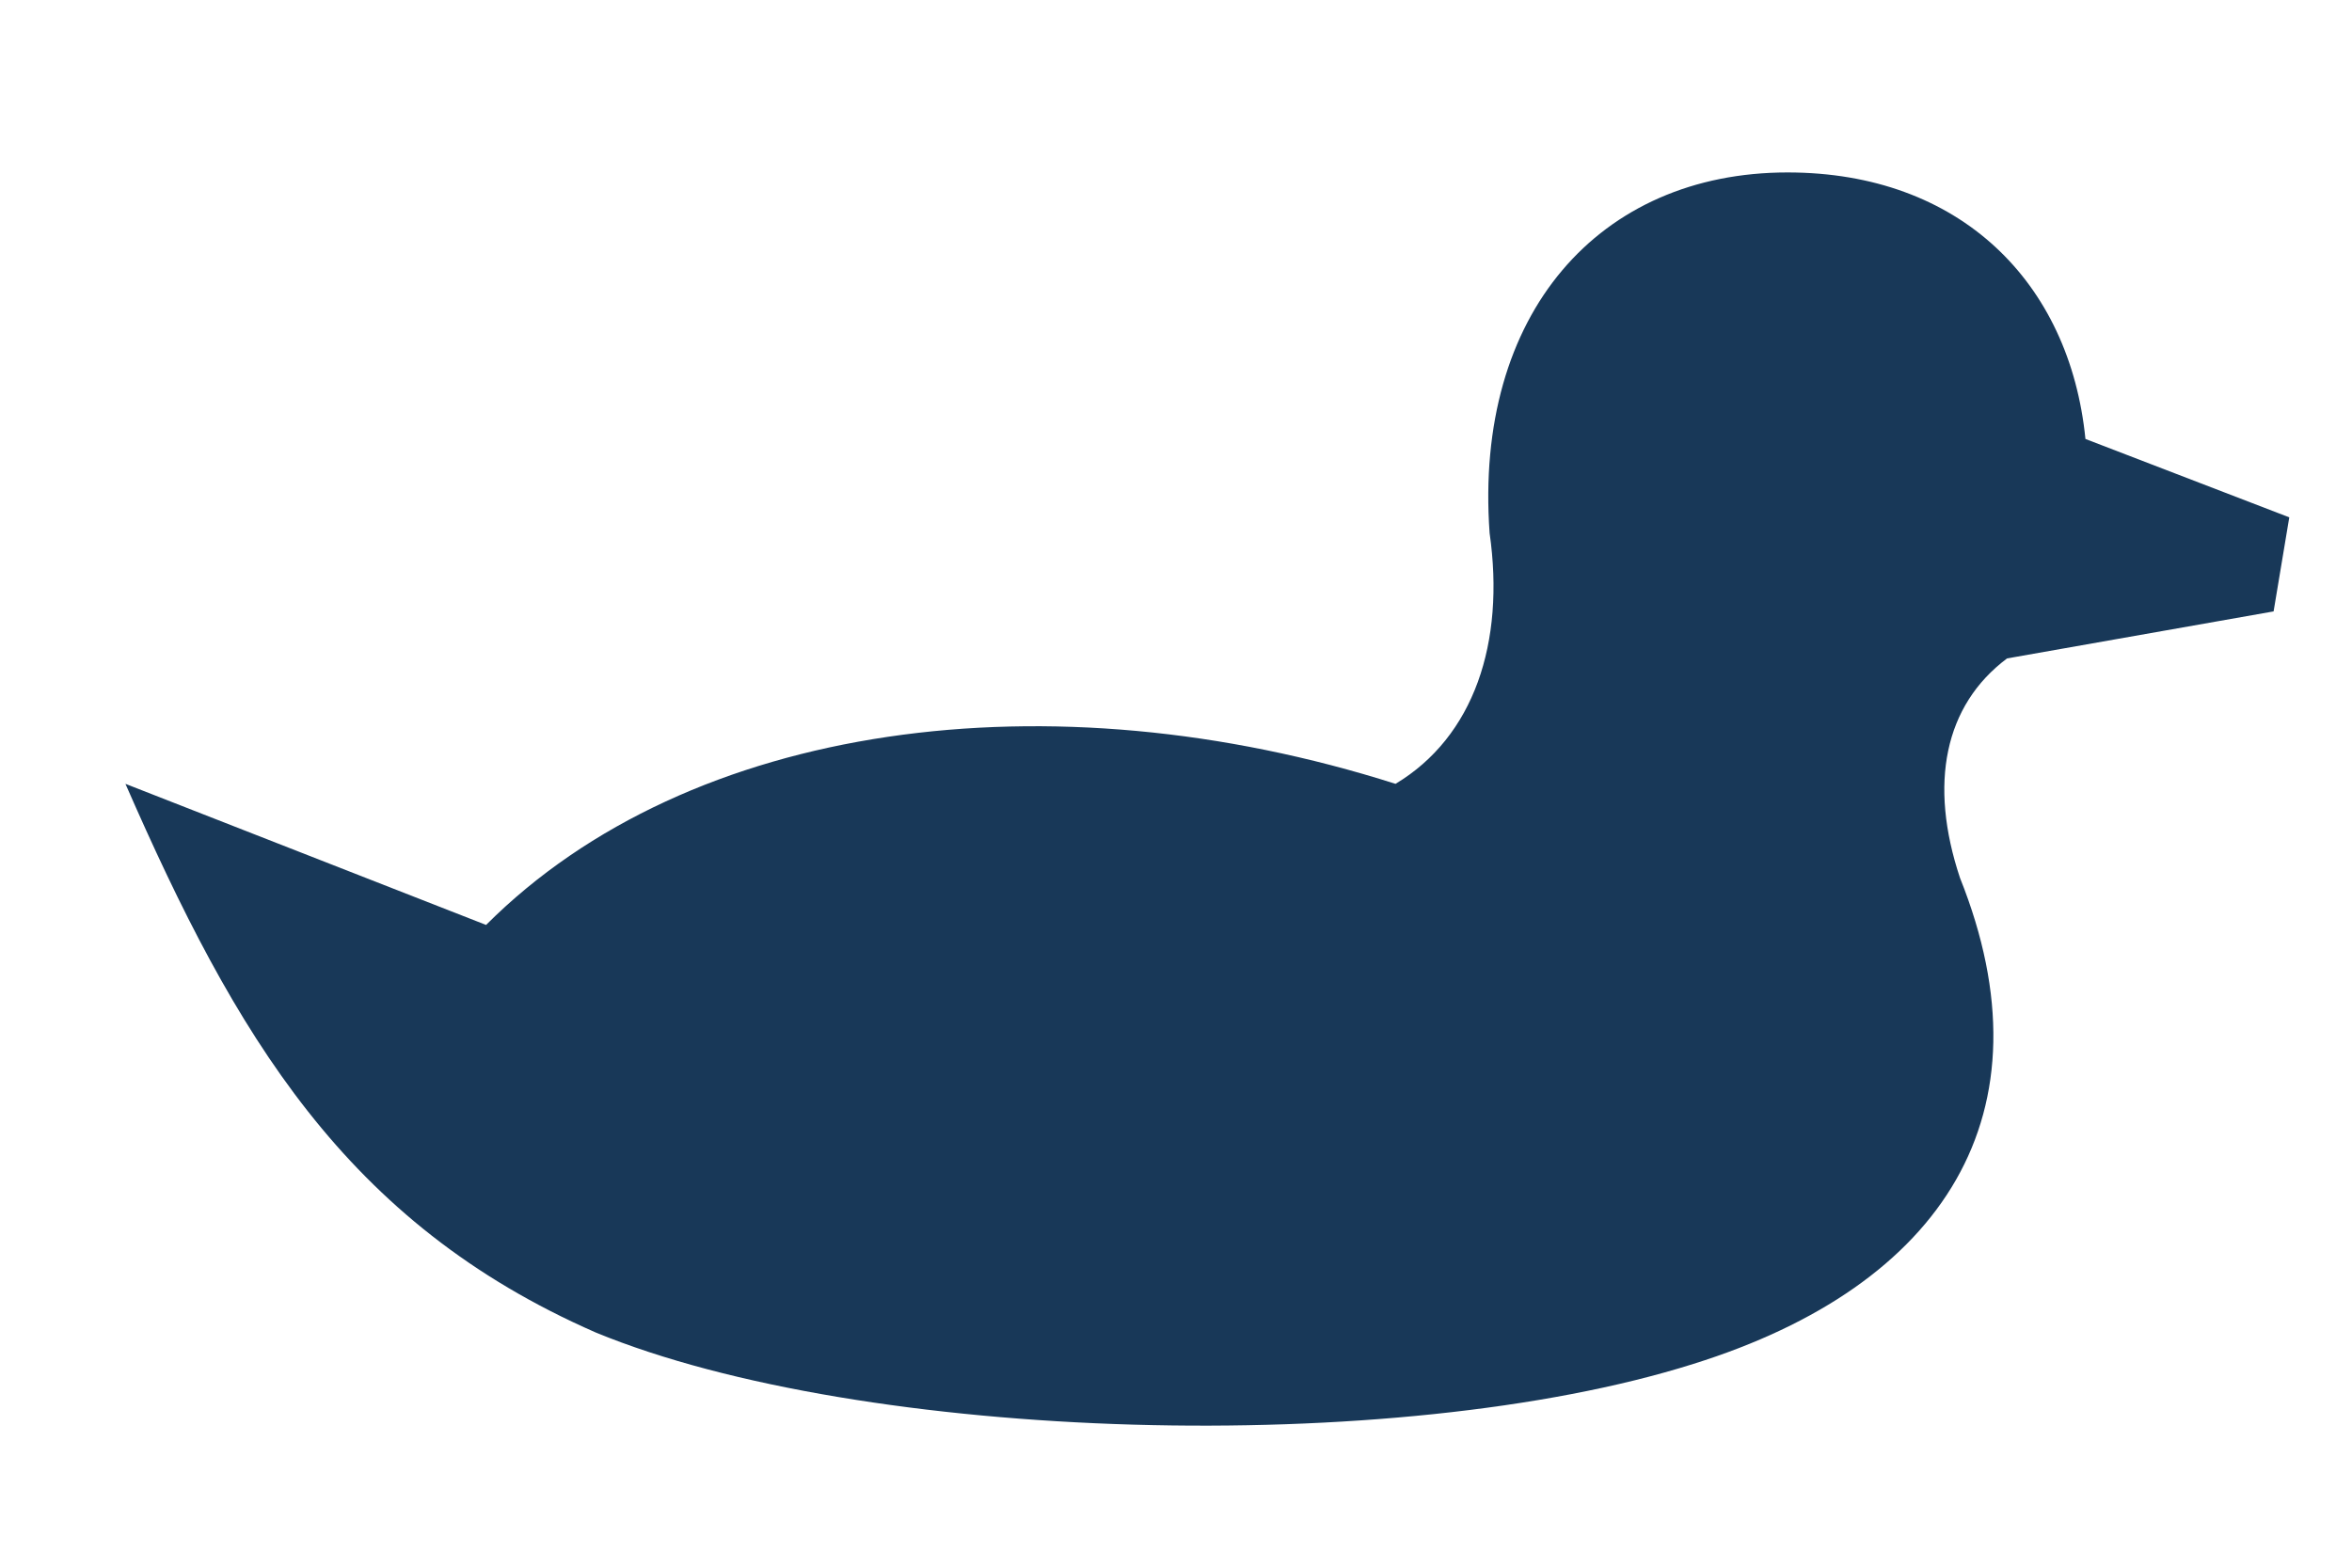
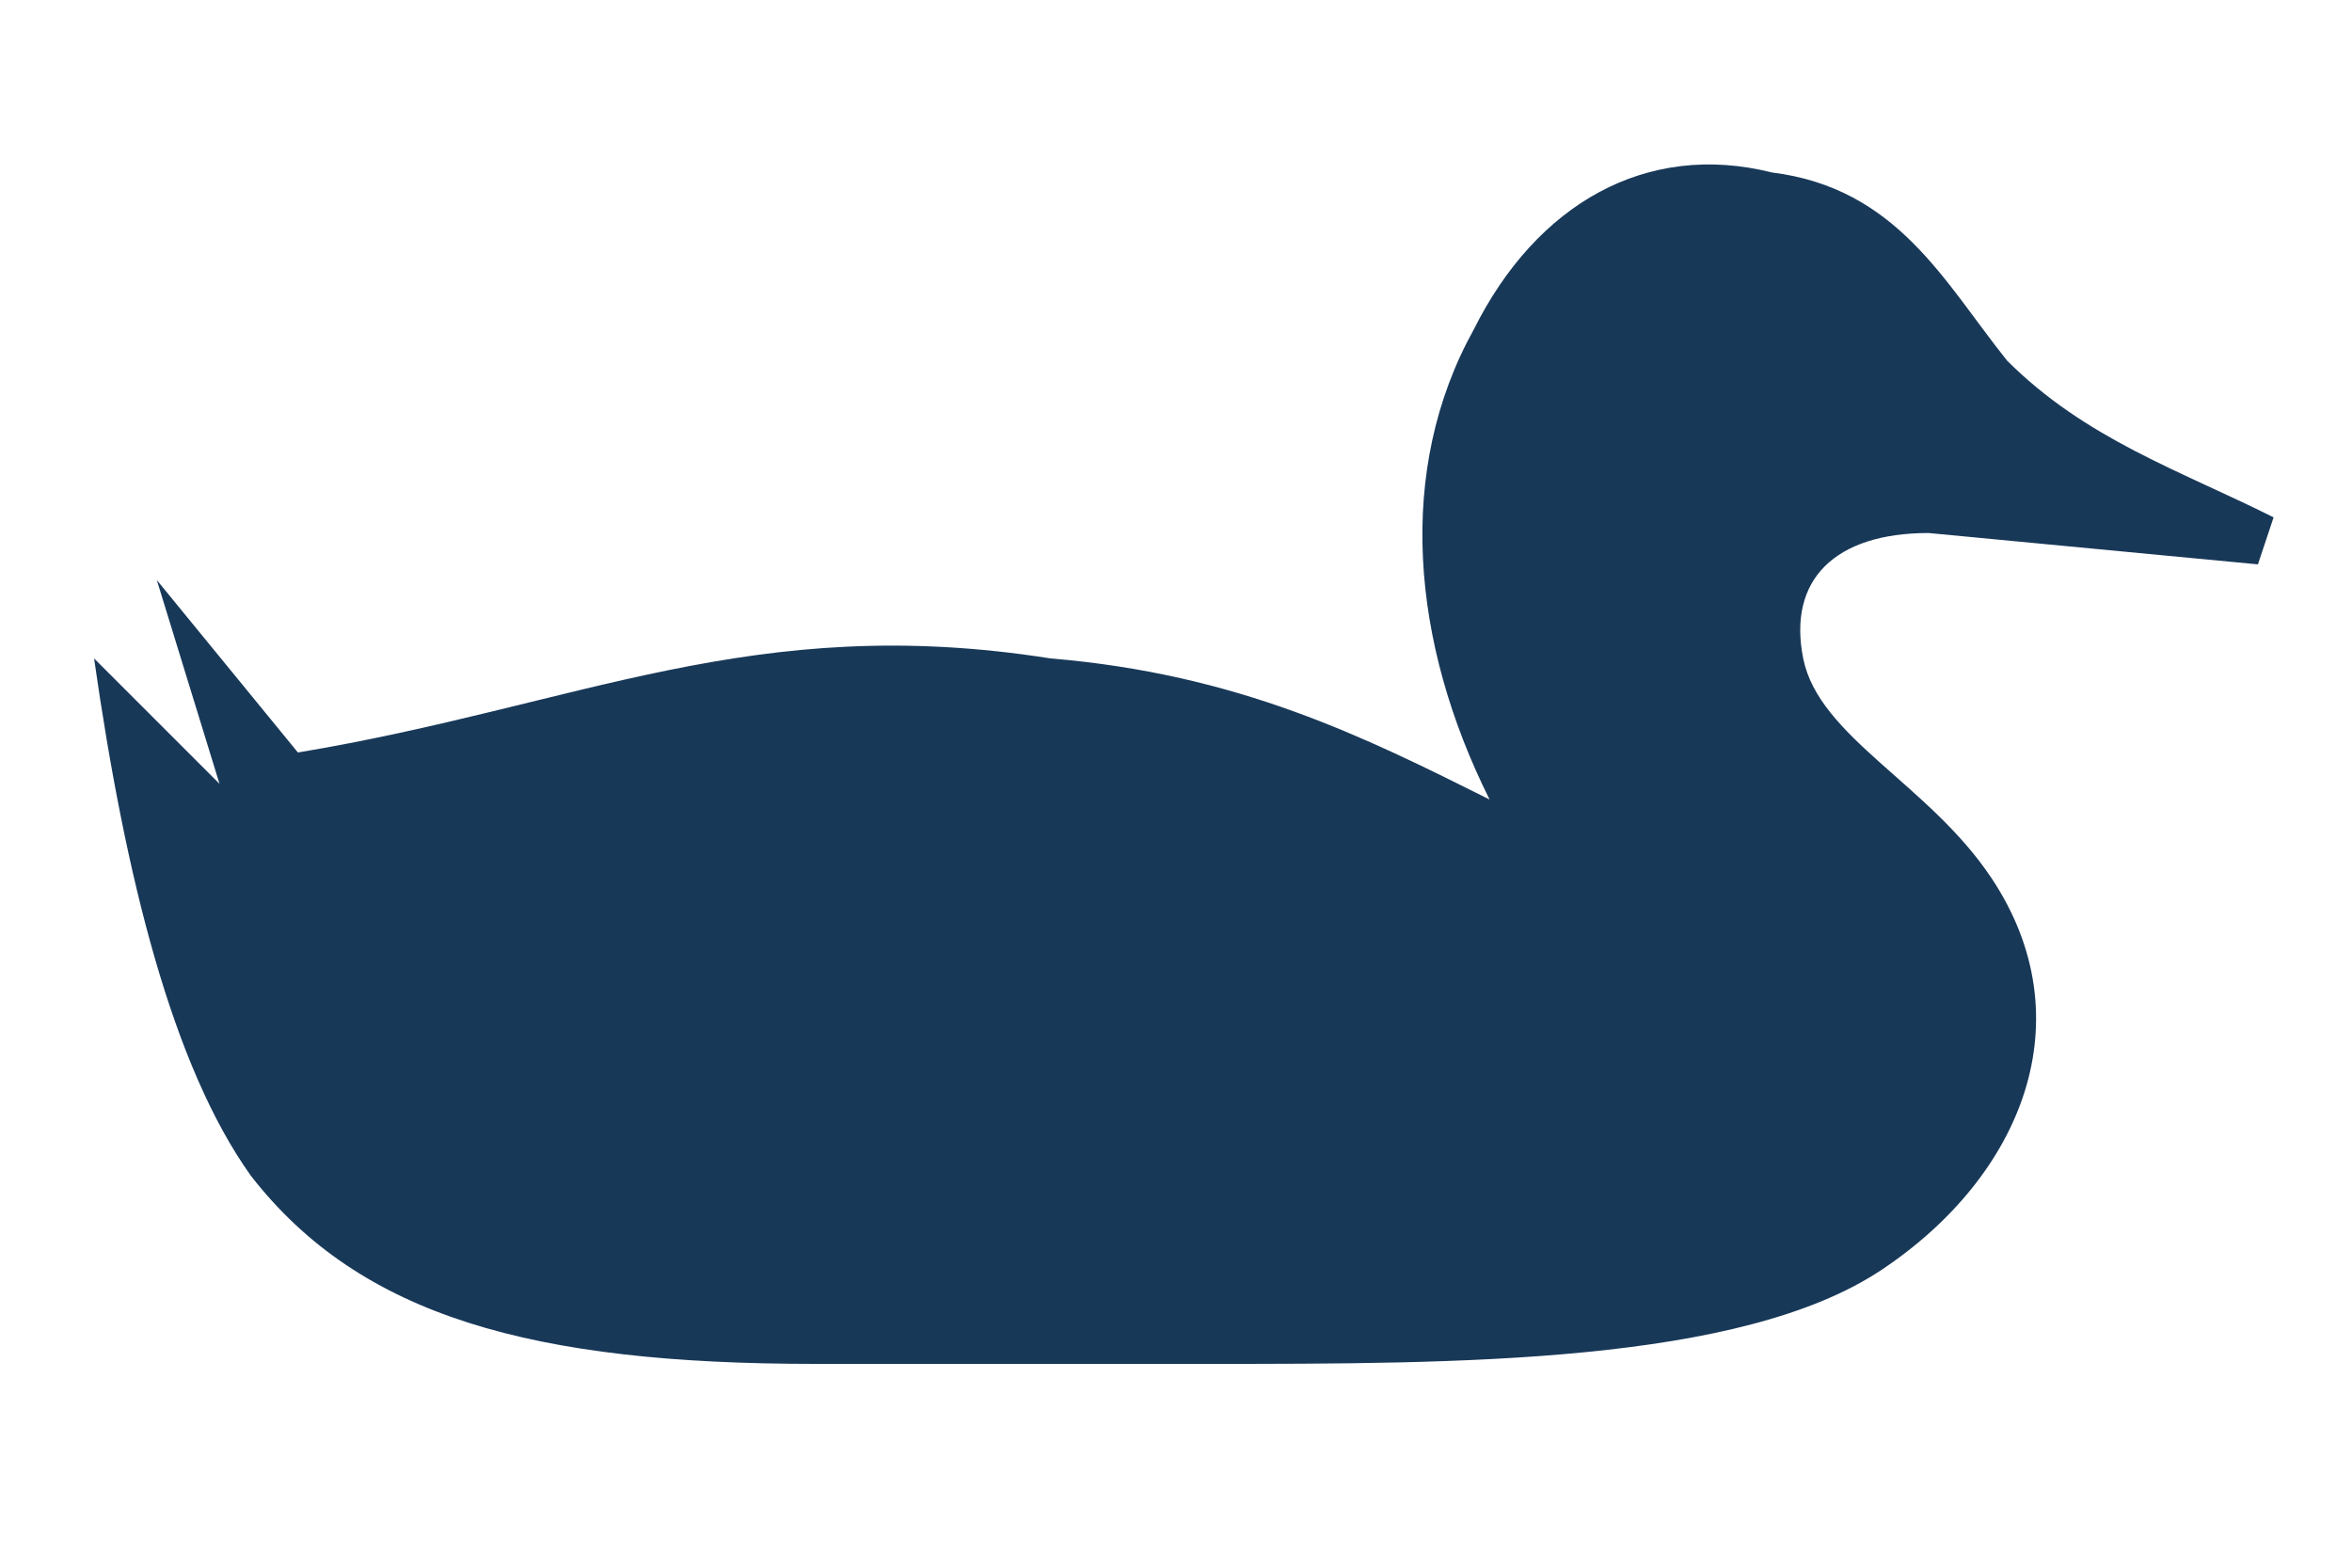
<svg xmlns="http://www.w3.org/2000/svg" viewBox="0 0 150 100">
-   <path fill="#183858" d="M8 50l23 9c13-13 36-16 58-9 5-3 7-9 6-16-1-14 7-23 19-23 11 0 18 7 19 17l13 5-1 6-17 3c-4 3-5 8-3 14 6 15-1 26-17 31-19 6-53 5-70-2C22 78 15 66 8 50z" />
+   <path fill="#183858" d="M6 42l8 8-4-13 9 11c18-3 29-9 48-6 12 1 20 5 28 9-5-10-6-21-1-30 4-8 11-12 19-10 8 1 11 7 15 12 5 5 11 7 17 10l-1 3-21-2c-6 0-9 3-8 8 1 5 8 8 12 14 6 9 2 19-7 25-9 6-27 6-43 6H52c-18 0-29-3-36-12C11 68 8 56 6 42z" />
</svg>
